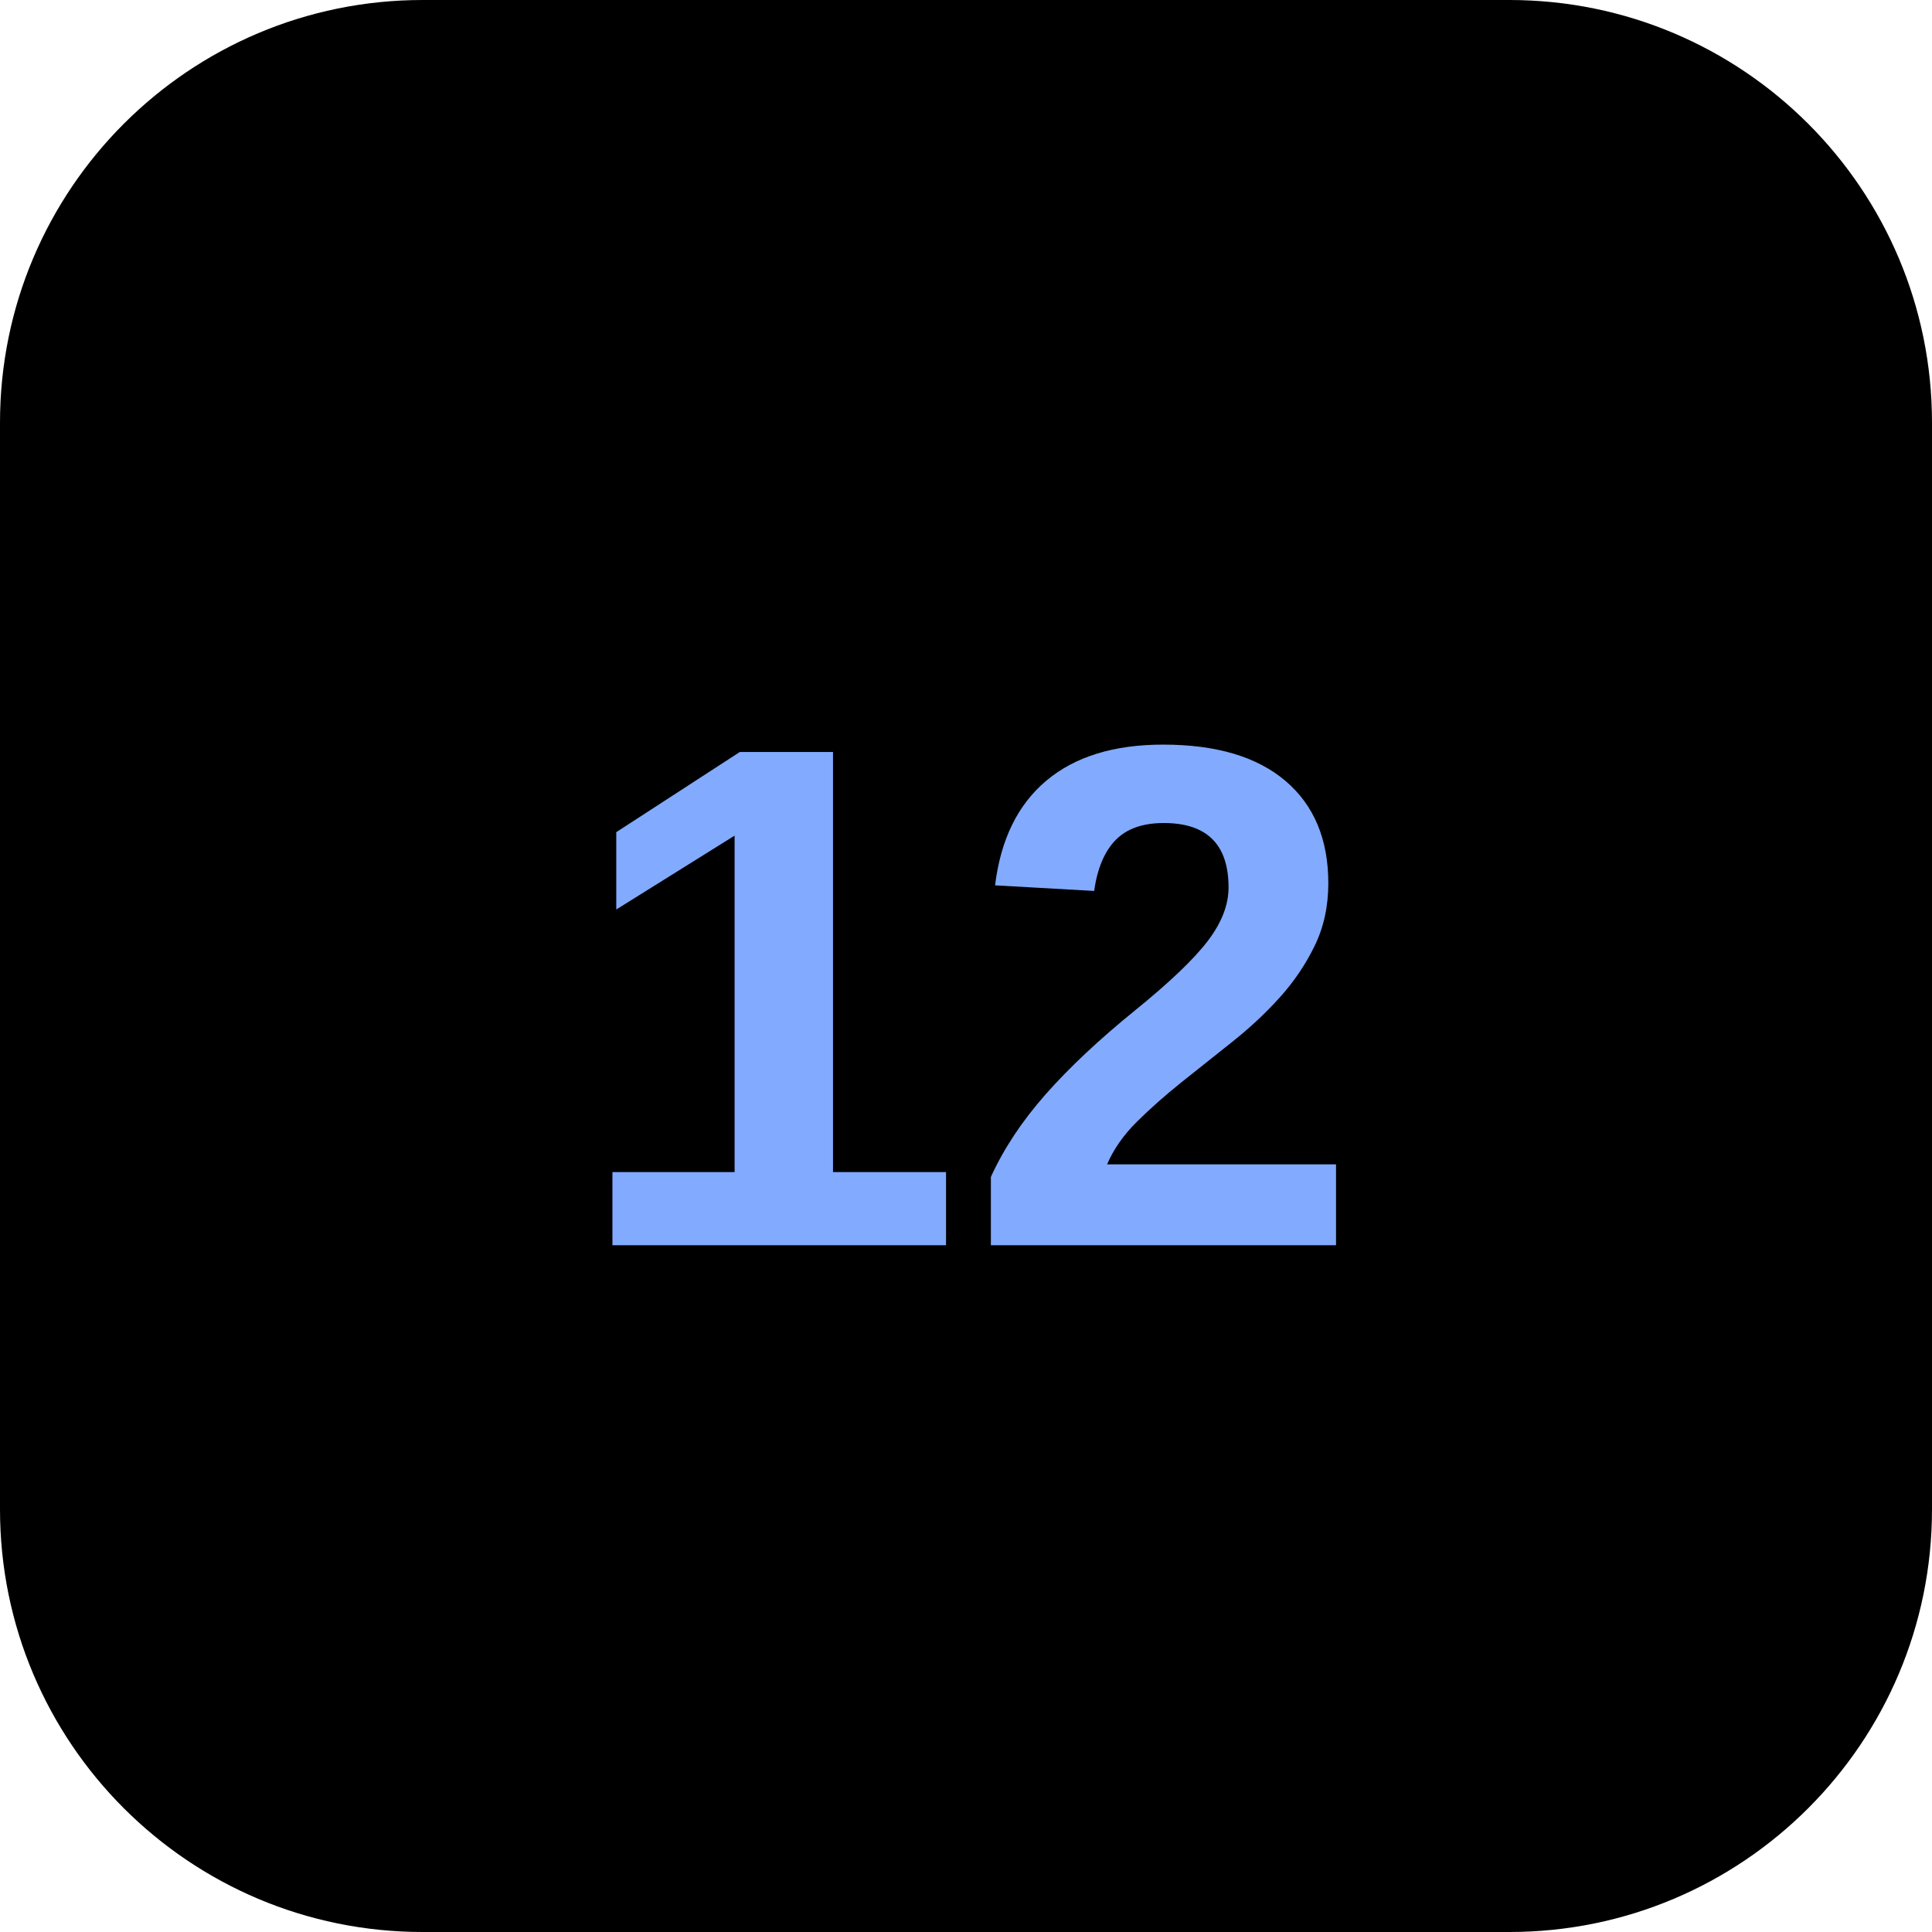
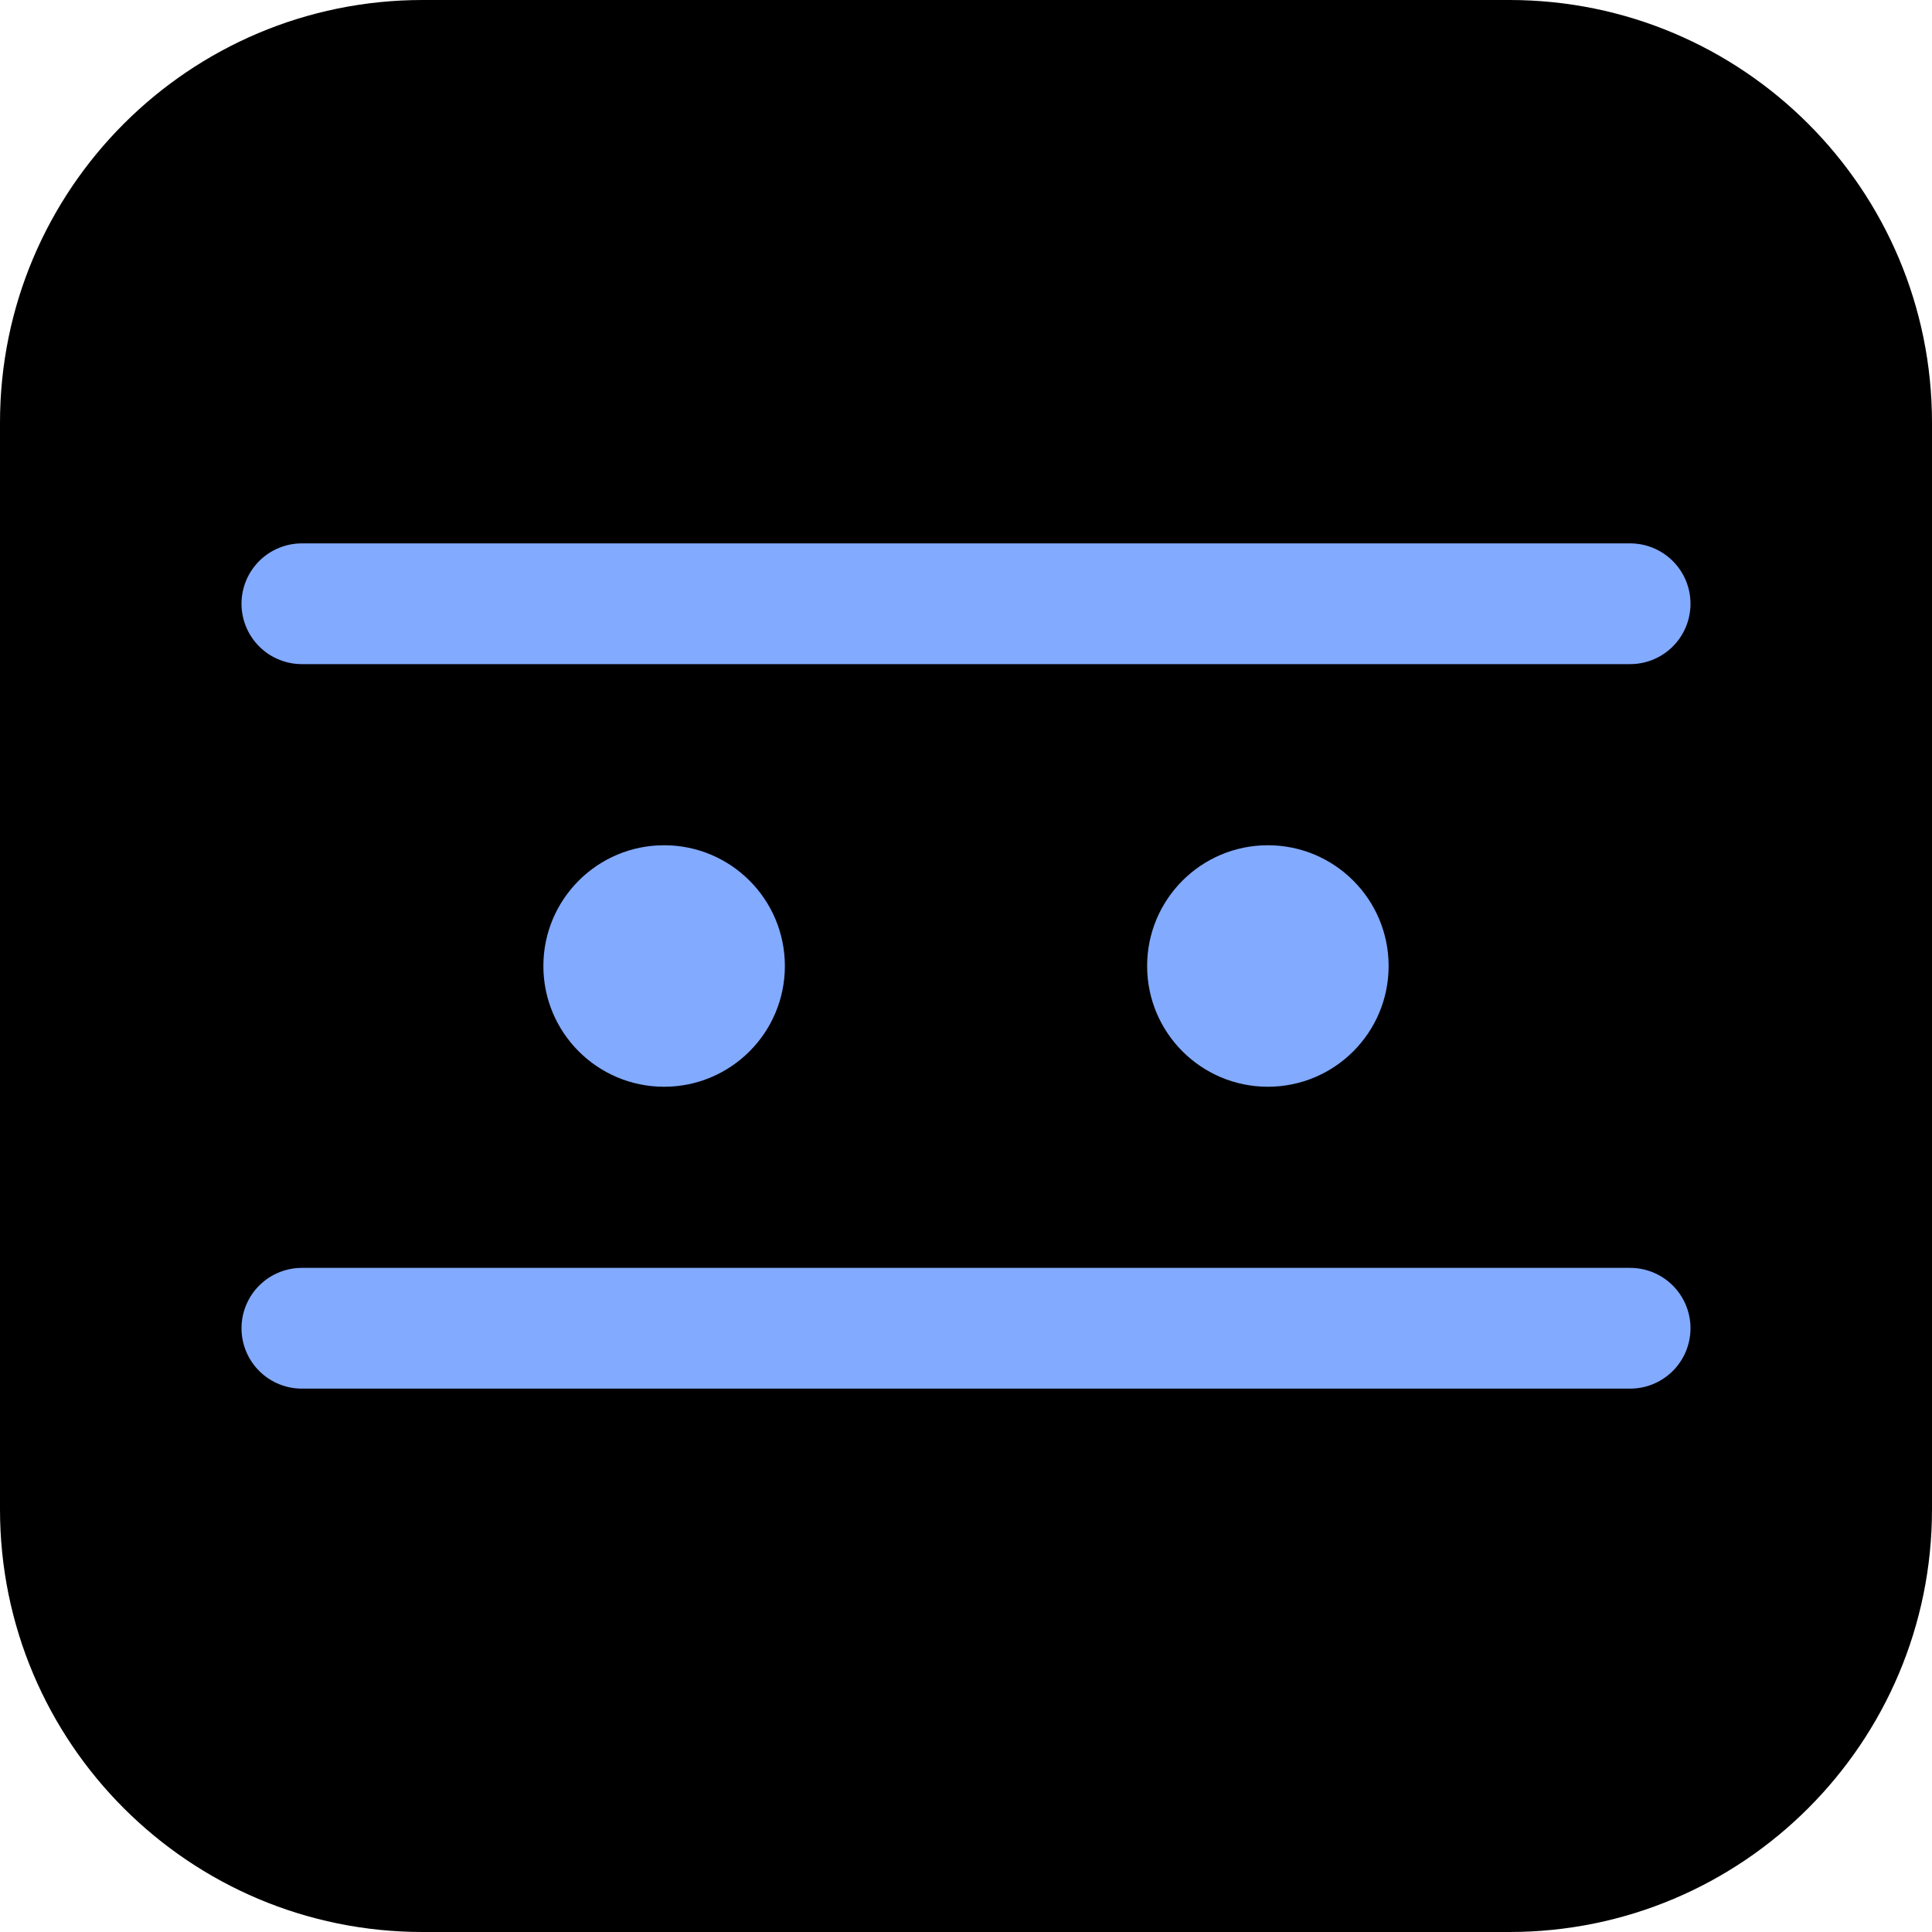
- <svg xmlns="http://www.w3.org/2000/svg" viewBox="0 0 512 512">
-   <rect width="512" height="512" rx="112" fill="#000" />
-   <text x="256" y="330" text-anchor="middle" font-family="Arial,sans-serif" font-size="190" font-weight="bold" fill="#82aaff">12</text>
+ <svg xmlns="http://www.w3.org/2000/svg" viewBox="0 0 64 64">
+   <rect width="64" height="64" rx="14" fill="#000" />
+   <path d="M10 20h44M10 44h44" stroke="#82aaff" stroke-width="4" stroke-linecap="round" />
+   <circle cx="22" cy="32" r="4" fill="#82aaff" />
+   <circle cx="42" cy="32" r="4" fill="#82aaff" />
</svg>
